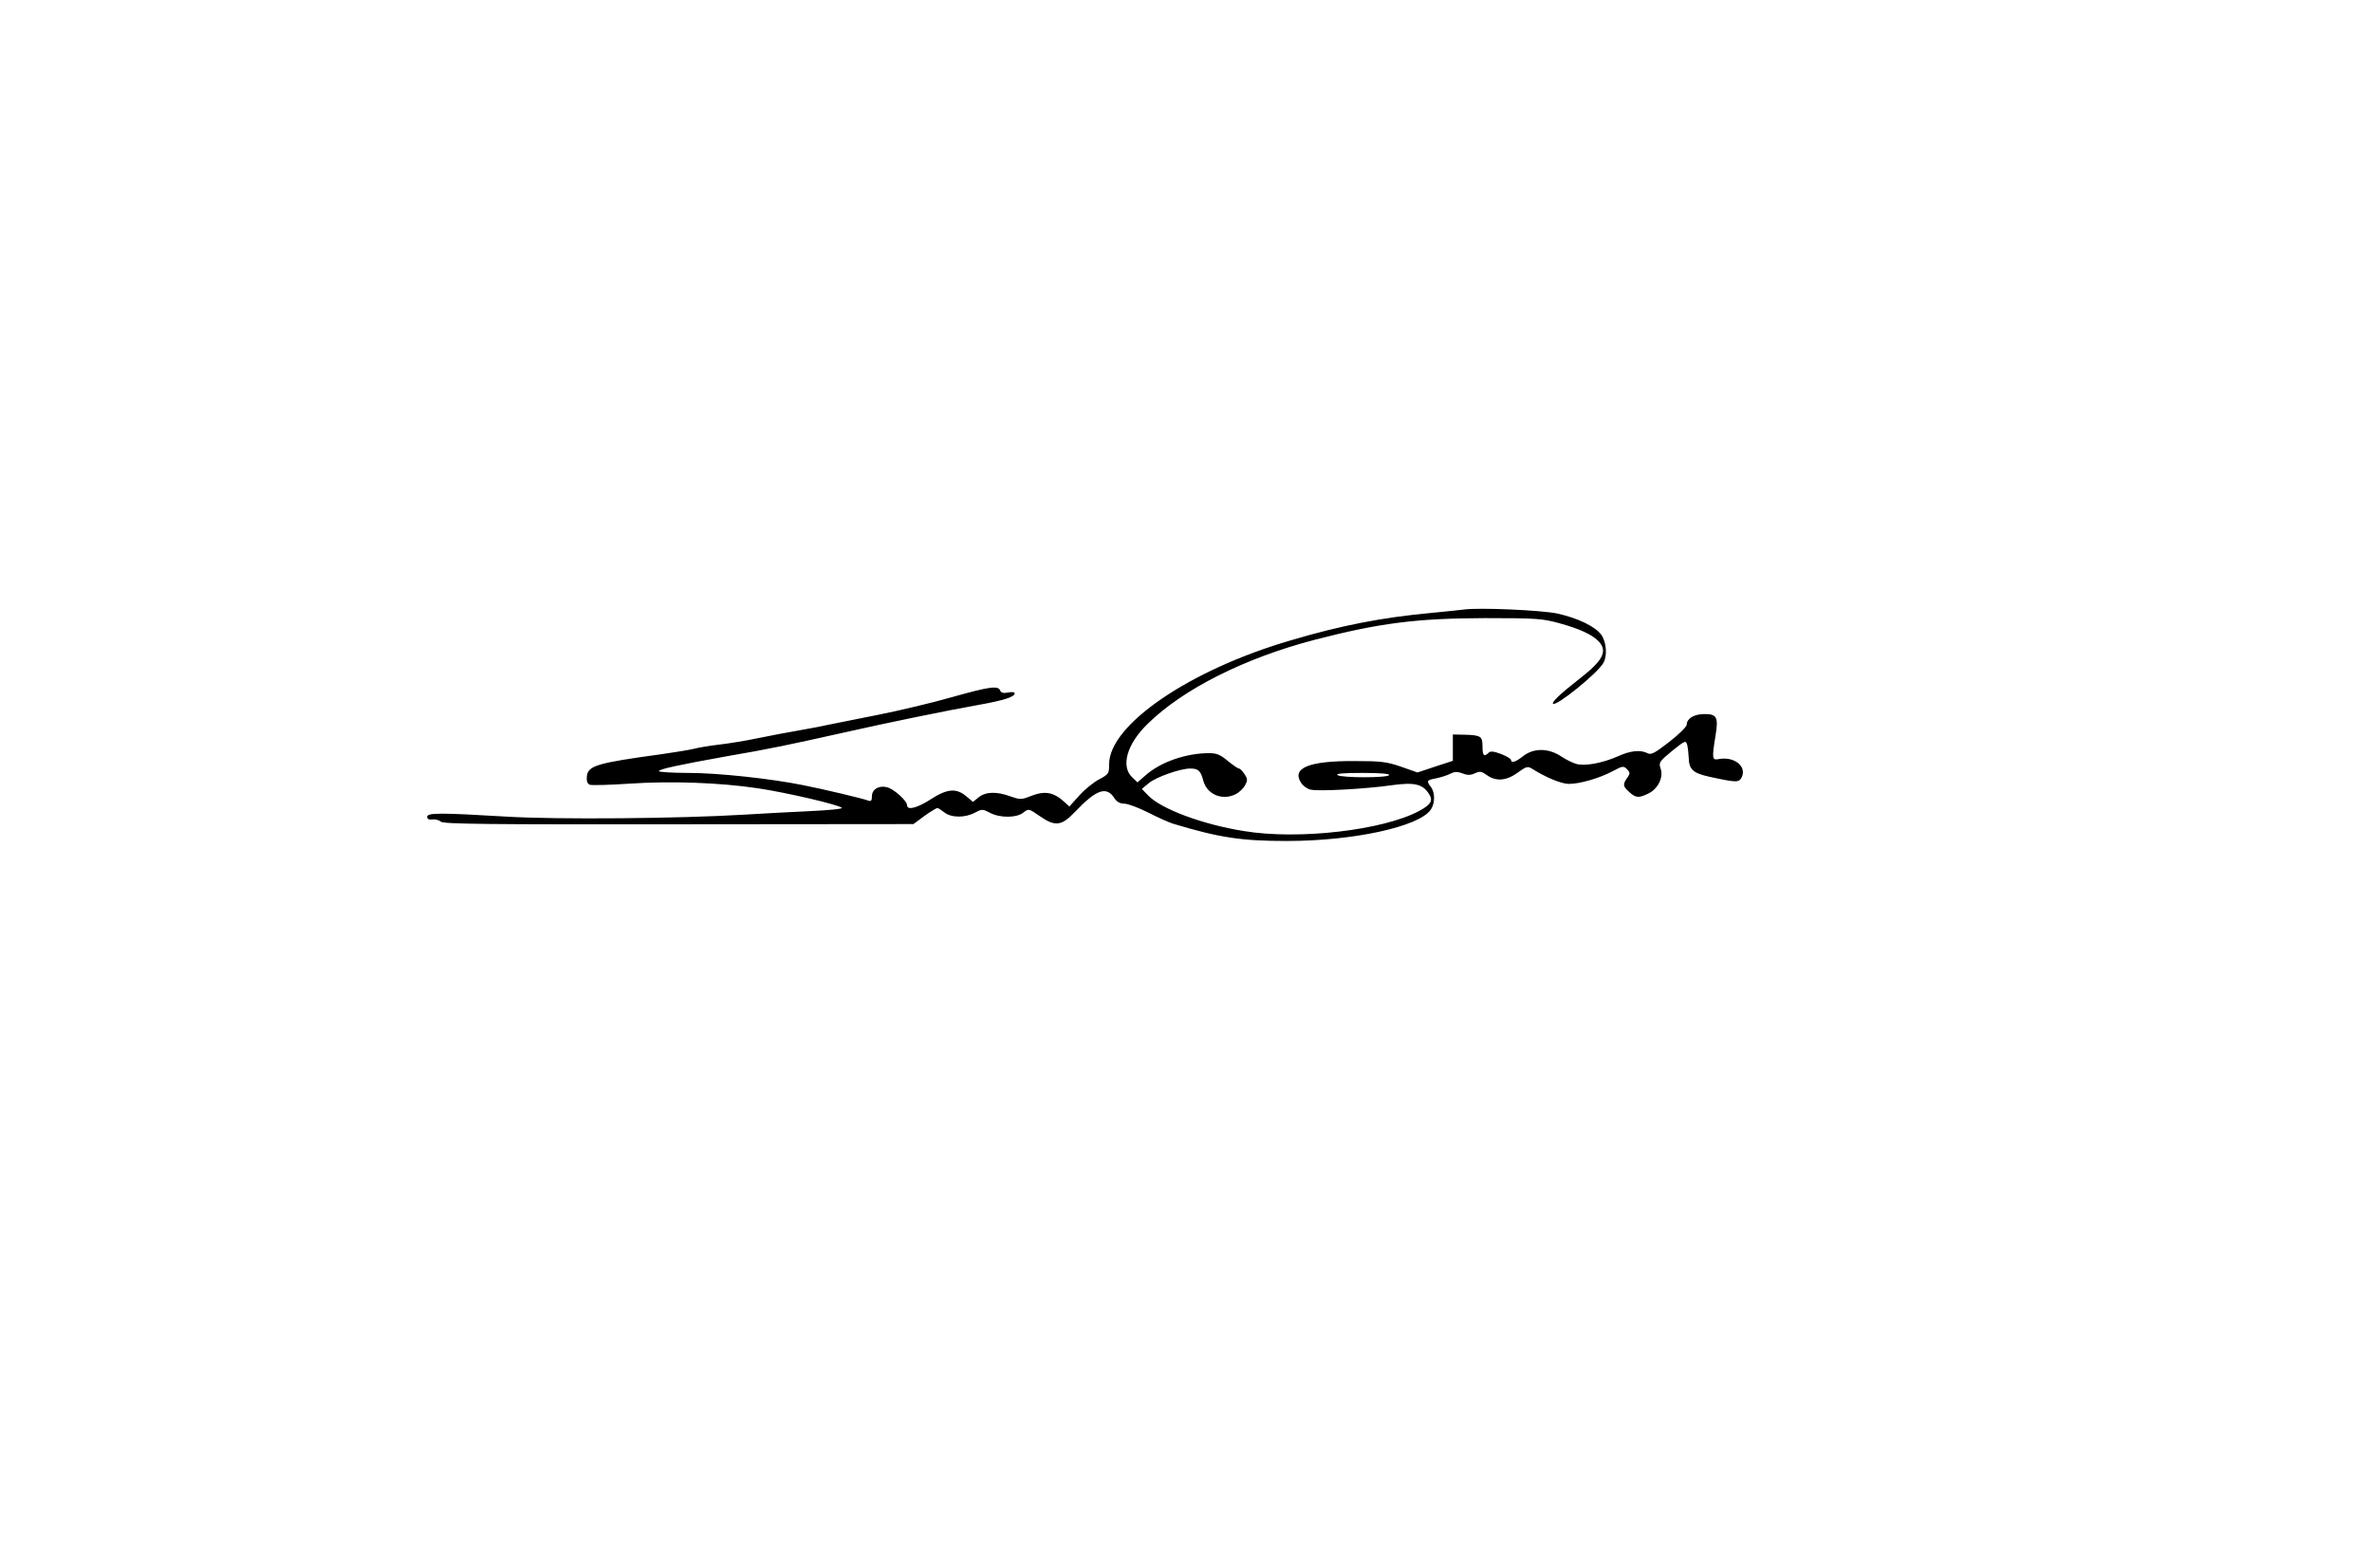
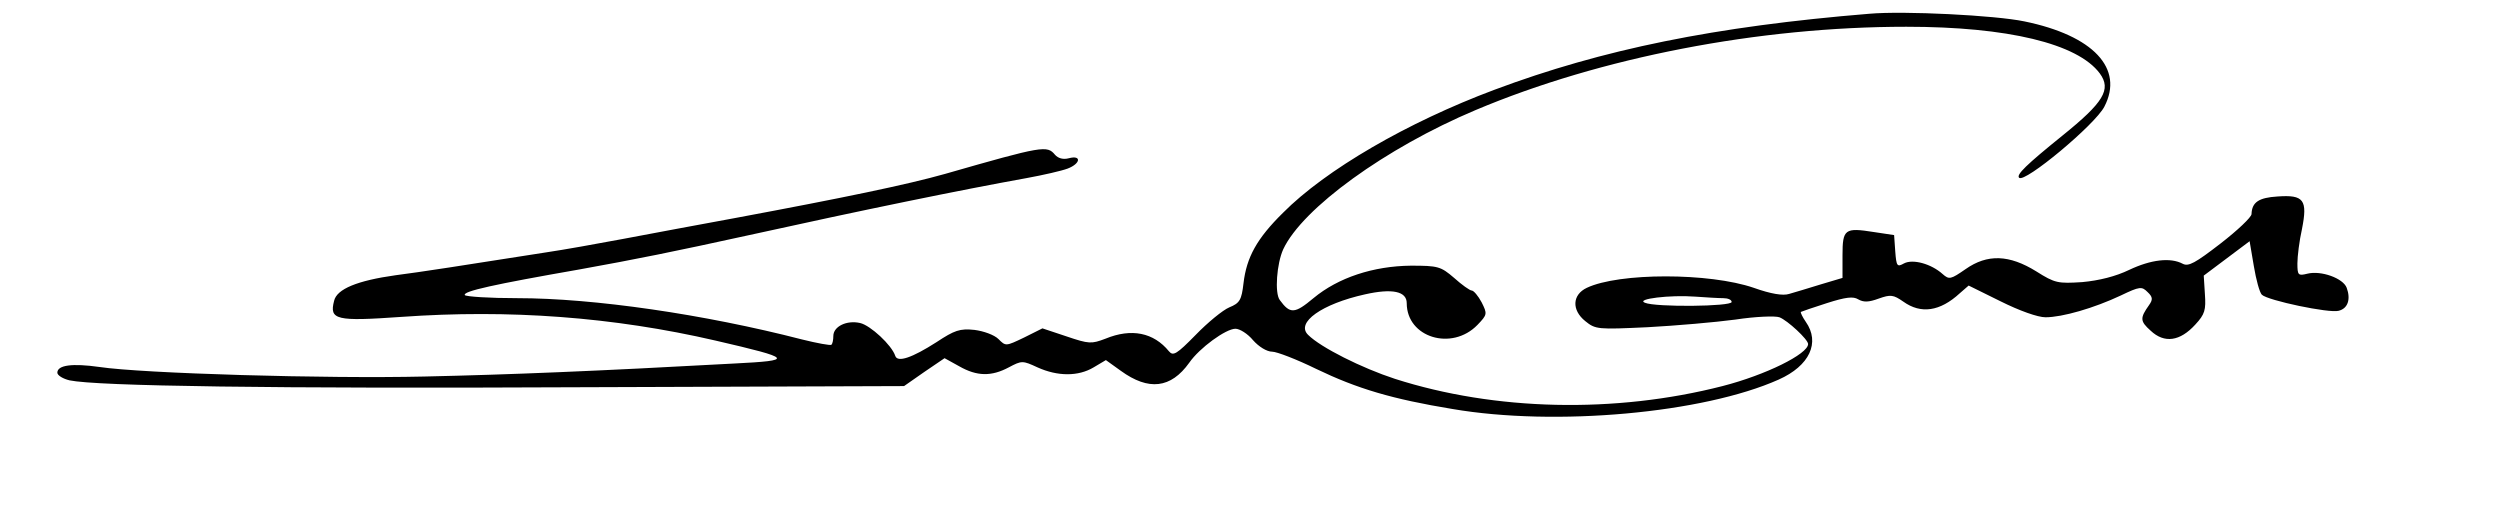
- <svg xmlns="http://www.w3.org/2000/svg" version="1.0" width="1080pt" height="714pt" viewBox="0 0 1080 714" preserveAspectRatio="xMidYMid meet">
-   <g transform="translate(0,714) scale(0.1,-0.1)" fill="#000000" stroke="none">
-     <path d="M6665 4364 c-16 -2 -82 -9 -145 -15 -227 -21 -413 -57 -642 -125 -461 -134 -828 -385 -828 -564 0 -43 -2 -46 -45 -69 -25 -13 -66 -46 -91 -74 l-45 -50 -22 20 c-51 47 -91 53 -158 26 -38 -15 -45 -15 -88 0 -63 23 -112 22 -145 -4 l-26 -21 -31 26 c-45 38 -87 34 -161 -14 -62 -40 -108 -52 -108 -27 0 20 -61 75 -92 82 -37 9 -68 -10 -68 -41 0 -20 -4 -25 -17 -20 -23 9 -199 51 -295 70 -148 30 -389 56 -523 56 -74 0 -135 4 -135 8 0 9 87 28 310 68 193 33 287 53 515 104 217 49 480 103 632 130 116 21 163 36 163 53 0 5 -13 7 -30 3 -22 -4 -32 -1 -36 9 -9 24 -49 18 -220 -30 -87 -25 -238 -61 -334 -80 -96 -19 -195 -39 -220 -44 -25 -6 -88 -18 -140 -27 -52 -9 -138 -25 -190 -36 -52 -11 -131 -24 -175 -29 -44 -5 -96 -14 -115 -19 -19 -5 -87 -16 -150 -25 -293 -40 -333 -52 -338 -101 -2 -22 2 -33 14 -38 9 -3 89 -1 178 5 191 13 413 5 587 -21 133 -20 368 -75 382 -89 5 -5 -61 -11 -145 -15 -84 -4 -218 -11 -298 -16 -293 -18 -855 -23 -1085 -9 -302 18 -360 18 -360 -1 0 -10 8 -14 23 -12 13 2 30 -2 39 -10 13 -11 212 -13 1084 -12 l1068 1 50 37 c28 20 54 36 59 36 4 0 18 -9 32 -20 32 -25 94 -25 139 -1 32 17 35 17 69 -1 47 -24 120 -23 151 1 24 19 25 19 74 -15 72 -50 100 -46 162 19 97 102 143 118 179 62 11 -17 26 -25 45 -25 16 0 64 -18 108 -40 43 -22 94 -45 113 -51 212 -64 312 -79 519 -79 303 0 601 65 655 142 20 28 21 78 1 104 -21 28 -19 31 22 39 21 4 49 13 64 20 21 11 33 12 57 3 23 -9 37 -9 57 0 23 11 31 9 55 -8 41 -30 89 -26 140 11 38 28 46 30 64 19 63 -40 135 -70 169 -70 51 0 140 26 200 58 45 24 49 25 65 9 14 -14 14 -21 4 -35 -24 -33 -24 -42 4 -67 31 -29 44 -31 89 -9 44 21 70 74 56 114 -9 27 -7 31 52 80 60 48 62 49 69 28 3 -13 6 -39 7 -59 1 -53 20 -70 92 -86 129 -28 137 -28 150 -1 22 49 -36 94 -105 81 -31 -6 -32 2 -15 107 14 85 6 99 -54 98 -45 -1 -77 -21 -77 -48 0 -9 -36 -45 -80 -79 -67 -52 -83 -60 -99 -51 -32 16 -77 12 -136 -15 -71 -31 -149 -45 -188 -34 -17 5 -48 20 -70 35 -57 37 -122 38 -170 2 -36 -29 -57 -35 -57 -19 0 5 -20 17 -45 27 -35 13 -49 14 -57 6 -21 -21 -28 -13 -28 28 0 47 -7 52 -83 54 l-52 1 0 -60 0 -60 -80 -26 -81 -27 -74 26 c-67 23 -91 26 -215 26 -206 1 -285 -32 -241 -99 9 -14 28 -28 43 -31 34 -9 252 3 370 20 102 14 140 6 169 -39 20 -31 10 -49 -44 -78 -163 -88 -549 -133 -797 -92 -190 30 -379 101 -438 163 l-28 29 31 26 c33 28 144 67 189 67 37 0 48 -10 60 -56 17 -63 88 -92 149 -60 15 8 34 26 41 40 12 22 12 29 -3 51 -9 14 -20 25 -25 25 -5 0 -28 16 -51 35 -34 28 -50 35 -85 35 -104 0 -220 -40 -288 -100 l-38 -33 -24 23 c-53 50 -24 152 70 243 160 158 442 300 760 383 297 77 465 98 775 99 235 0 262 -2 339 -23 94 -26 151 -52 181 -84 40 -44 19 -86 -88 -169 -87 -68 -128 -107 -121 -114 14 -14 206 141 230 187 18 33 13 94 -10 127 -28 38 -106 76 -201 97 -71 15 -355 28 -425 18z m-340 -754 c-8 -13 -215 -13 -235 0 -10 7 27 10 113 10 83 0 126 -4 122 -10z" />
+ <svg xmlns="http://www.w3.org/2000/svg" version="1.0" width="654pt" height="137pt" viewBox="0 0 654 137" preserveAspectRatio="xMidYMid meet">
+   <g transform="translate(0,137) scale(0.1,-0.1)" fill="#000000" stroke="none">
+     <path d="M4890 1334 c-403 -33 -698 -93 -981 -199 -227 -85 -441 -209 -553 -322 -68 -67 -95 -116 -103 -184 -5 -44 -10 -52 -37 -63 -17 -7 -57 -40 -88 -72 -50 -51 -59 -56 -70 -43 -40 49 -98 61 -166 33 -37 -14 -43 -14 -102 6 l-63 21 -48 -24 c-48 -23 -48 -23 -67 -4 -11 11 -39 21 -63 24 -38 4 -52 -1 -99 -32 -64 -41 -102 -54 -108 -36 -9 28 -65 80 -92 86 -35 8 -70 -9 -70 -34 0 -10 -2 -20 -5 -23 -3 -2 -37 4 -77 14 -256 66 -545 108 -745 108 -72 0 -134 4 -137 8 -6 10 76 28 299 67 150 27 249 47 445 90 299 66 553 118 725 149 44 8 92 19 108 25 34 13 37 36 3 27 -15 -4 -28 0 -36 9 -21 25 -30 24 -288 -50 -99 -28 -268 -63 -547 -115 -93 -17 -226 -42 -295 -55 -69 -13 -159 -29 -200 -35 -216 -34 -332 -52 -395 -60 -100 -14 -154 -36 -161 -67 -13 -50 5 -54 176 -42 281 20 554 0 822 -62 203 -47 207 -52 48 -60 -364 -20 -586 -29 -810 -34 -255 -6 -737 8 -850 25 -71 10 -110 5 -110 -15 0 -7 15 -16 32 -20 71 -15 531 -22 1338 -18 l845 3 53 37 53 36 38 -21 c47 -27 85 -27 130 -3 34 18 36 18 75 0 53 -24 107 -24 147 0 l32 19 39 -28 c73 -53 131 -46 179 21 27 39 96 89 121 89 11 0 32 -13 46 -30 15 -17 36 -30 50 -30 12 0 64 -20 115 -45 108 -52 199 -79 357 -105 269 -46 656 -11 853 77 81 36 109 97 71 151 -9 13 -14 24 -13 26 2 1 33 12 68 23 50 16 69 18 82 10 14 -8 27 -8 54 2 31 11 38 10 64 -8 46 -33 96 -26 148 22 l23 20 83 -41 c50 -25 98 -42 118 -42 44 0 127 24 197 57 50 24 55 24 70 9 14 -13 14 -20 4 -34 -24 -34 -24 -42 4 -67 36 -34 77 -28 117 16 25 27 28 38 25 80 l-3 48 60 45 60 45 11 -65 c6 -36 15 -69 21 -75 15 -15 177 -49 201 -42 24 6 32 30 21 60 -9 25 -67 46 -103 37 -24 -6 -26 -4 -26 27 0 18 5 59 12 90 15 76 5 90 -64 85 -49 -3 -67 -15 -68 -46 0 -8 -37 -43 -81 -77 -66 -51 -84 -61 -99 -53 -32 17 -83 11 -140 -16 -35 -17 -79 -28 -123 -32 -63 -4 -71 -3 -120 28 -71 44 -128 46 -185 6 -39 -27 -43 -28 -60 -13 -30 27 -78 40 -101 28 -18 -10 -20 -8 -23 31 l-3 43 -53 8 c-76 12 -82 8 -82 -61 l0 -59 -57 -17 c-32 -10 -69 -21 -83 -25 -16 -5 -47 0 -92 16 -116 40 -353 40 -437 0 -38 -18 -40 -58 -4 -87 27 -22 33 -22 163 -16 74 4 178 13 230 20 52 8 104 10 115 6 21 -8 75 -58 75 -70 0 -26 -111 -81 -224 -110 -281 -72 -595 -65 -857 19 -86 28 -194 82 -227 115 -33 32 36 81 149 106 71 16 109 8 109 -23 0 -90 118 -126 185 -57 26 27 26 29 11 59 -9 17 -21 31 -26 31 -5 0 -26 15 -46 33 -35 30 -42 32 -113 32 -98 -1 -190 -31 -255 -85 -49 -41 -61 -42 -88 -5 -14 18 -8 96 9 133 50 107 268 265 503 364 327 138 741 218 1127 218 265 0 448 -44 506 -122 31 -42 10 -76 -98 -163 -94 -76 -121 -102 -113 -110 14 -15 199 139 223 186 52 100 -29 186 -209 223 -76 16 -316 28 -406 20z m-382 -744 c12 0 22 -4 22 -10 0 -12 -199 -14 -227 -2 -25 10 66 21 132 16 28 -2 60 -4 73 -4z" />
  </g>
</svg>
